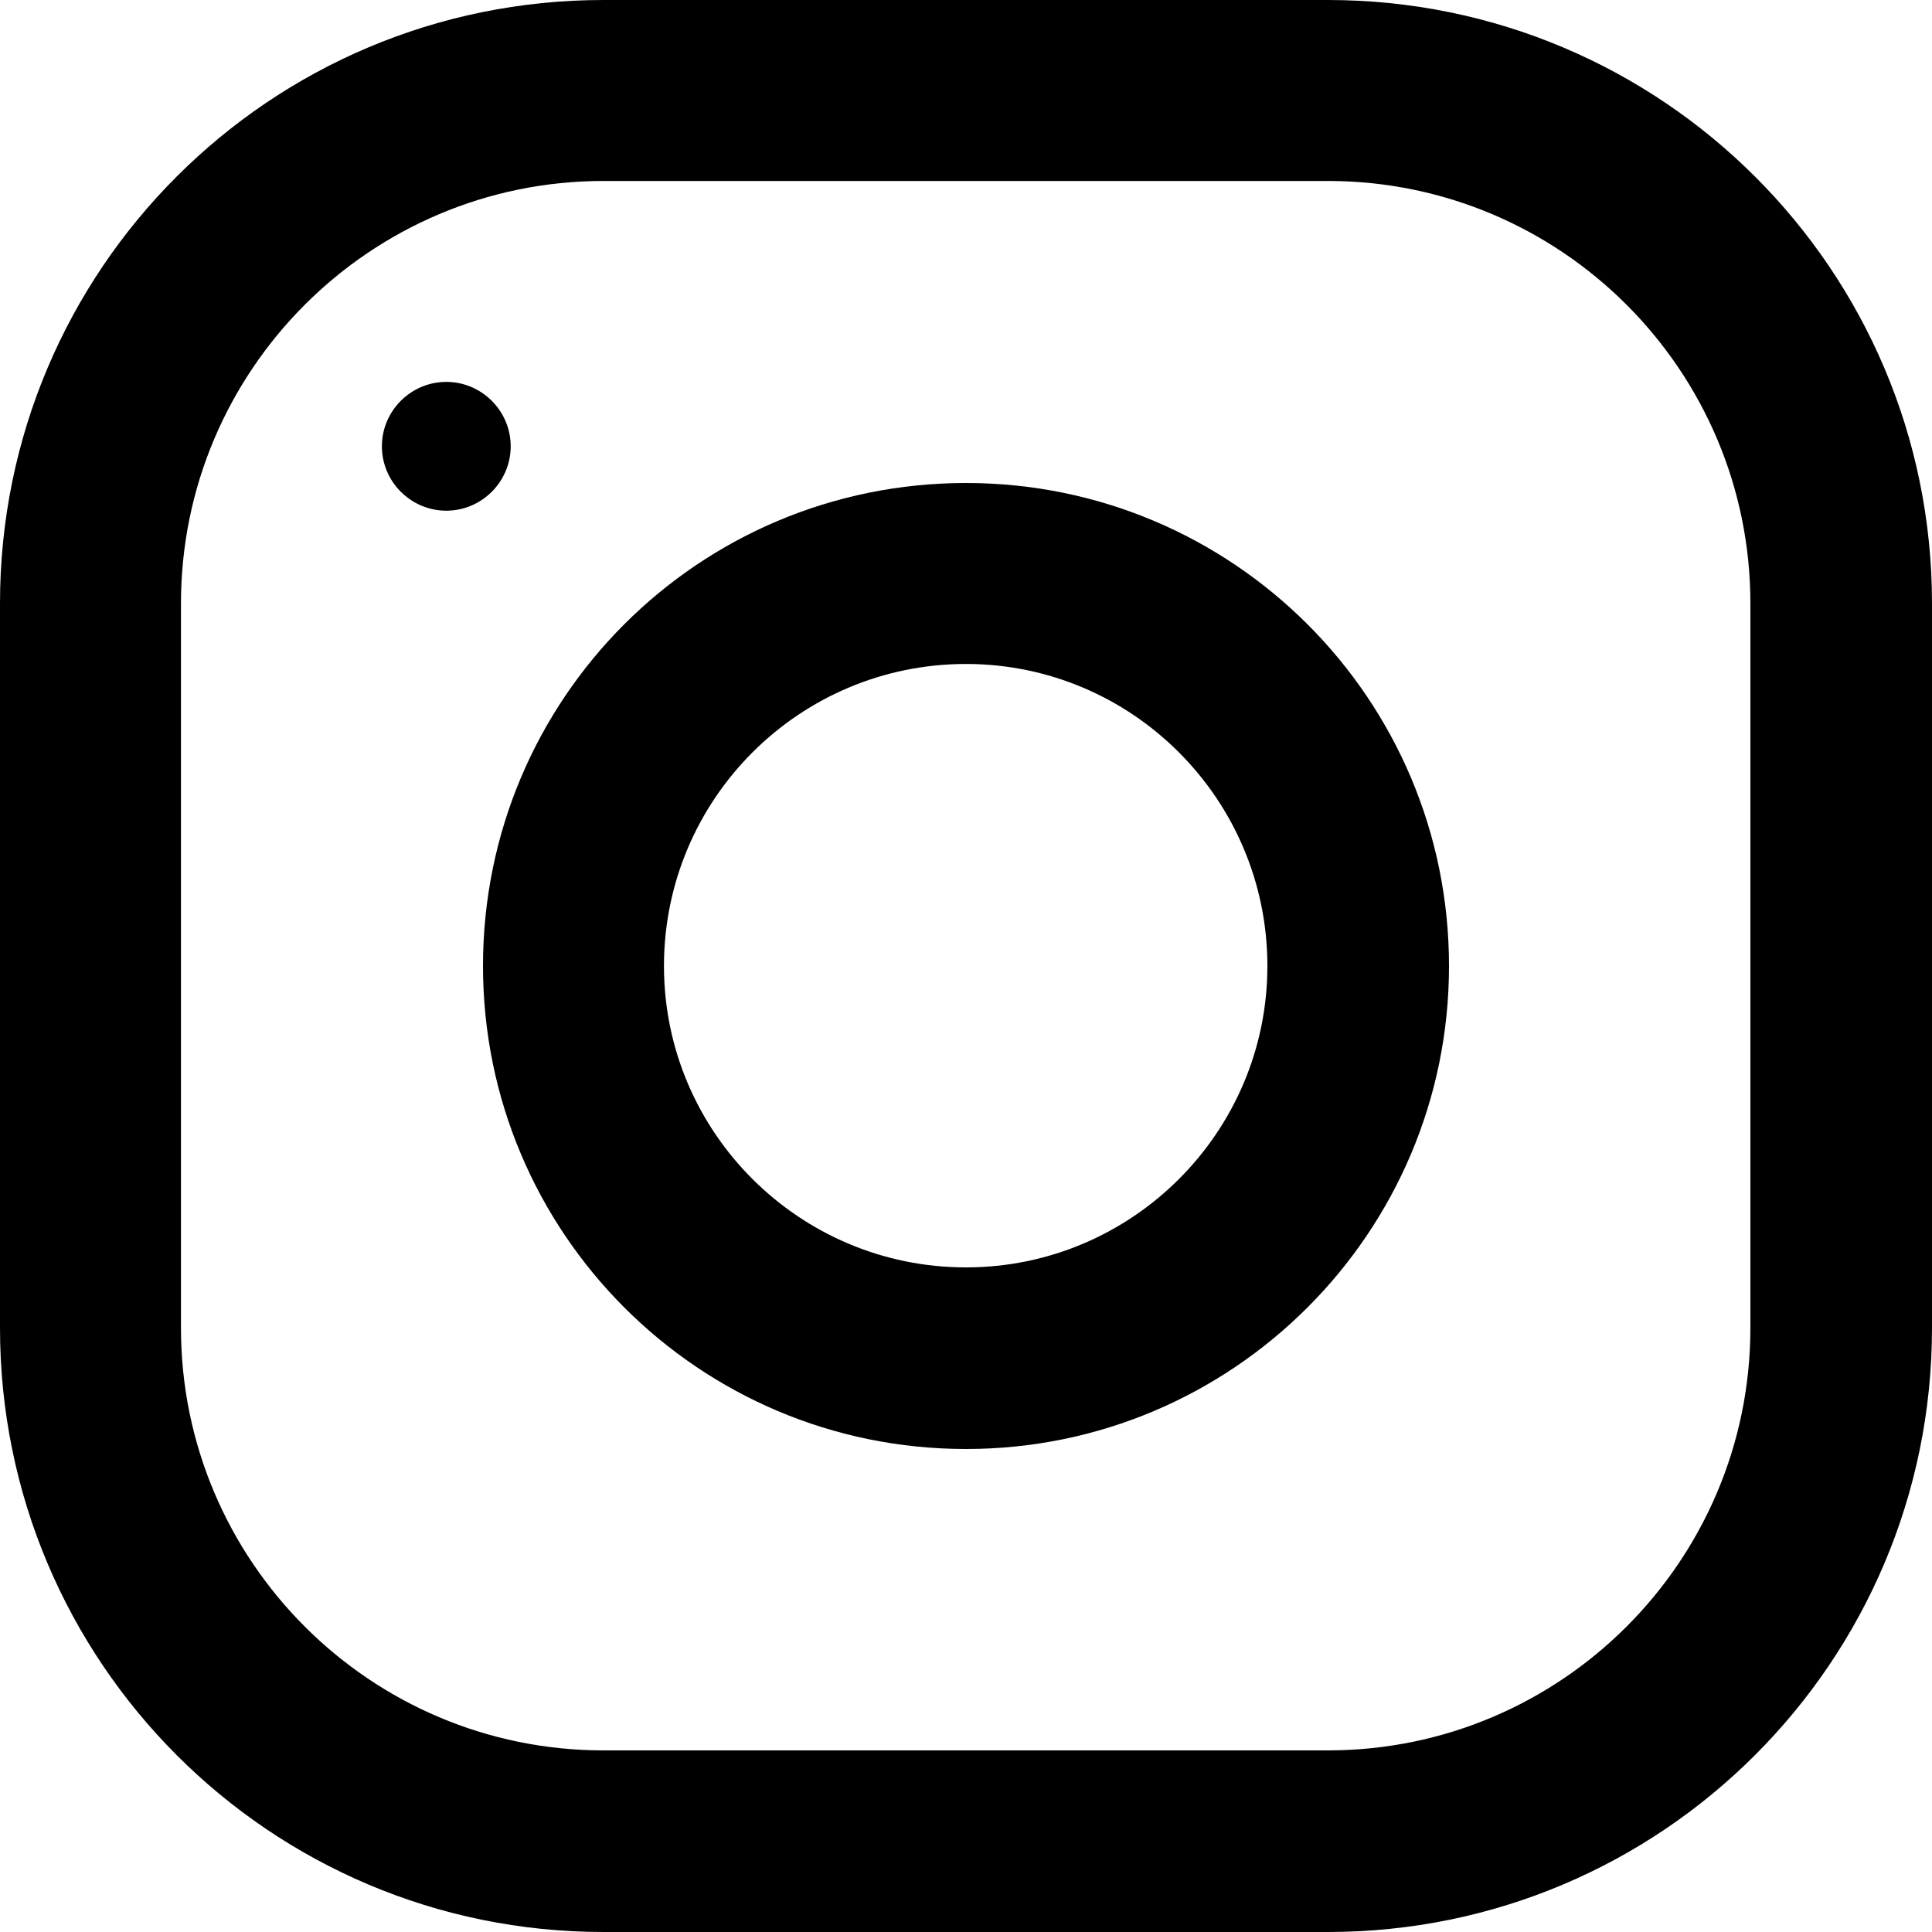
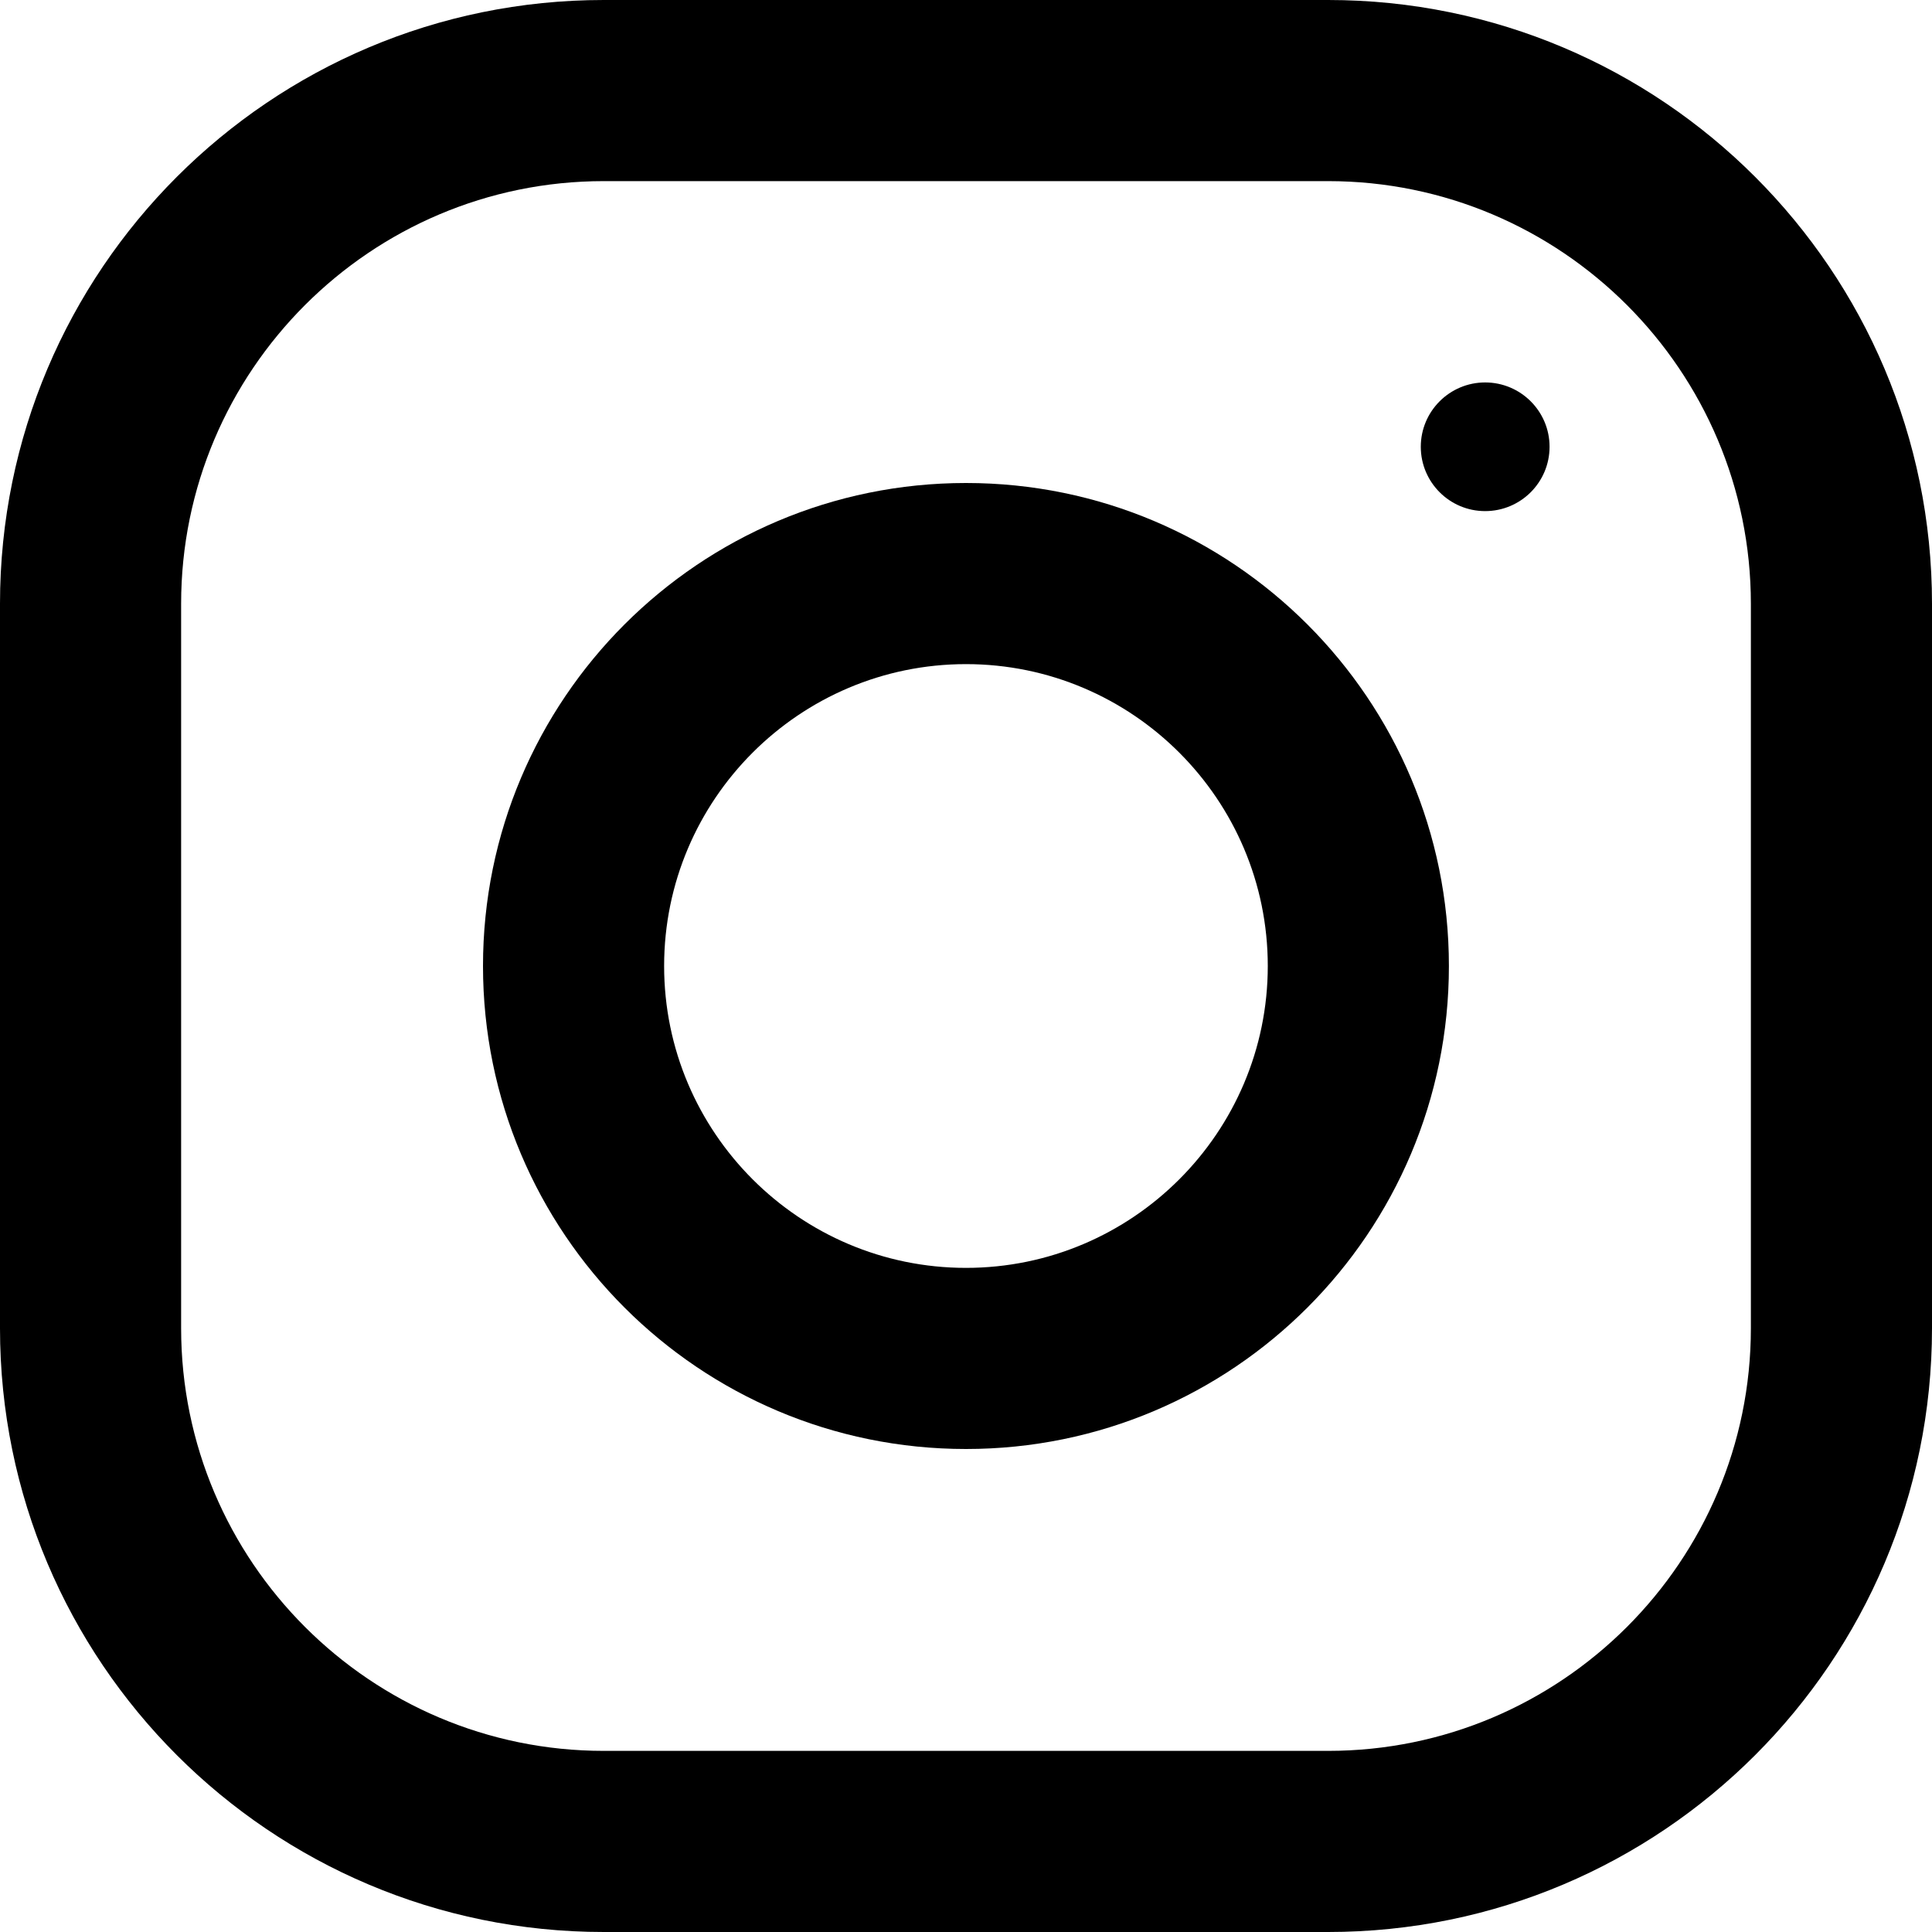
- <svg xmlns="http://www.w3.org/2000/svg" width="30" height="30" viewBox="0 0 30 30" fill="none">
-   <defs />
-   <path d="M0 9.37L0 20.62C0 25.8 4.19 30 9.37 30L20.62 30C25.8 30 30 25.8 30 20.62L30 9.37C30 4.19 25.8 0 20.62 0L9.37 0C4.19 0 0 4.19 0 9.37ZM20.62 2.81C24.24 2.81 27.18 5.75 27.18 9.37L27.18 20.62C27.18 24.24 24.24 27.18 20.62 27.18L9.37 27.18C5.75 27.18 2.81 24.24 2.81 20.62L2.81 9.37C2.81 5.75 5.75 2.81 9.37 2.81L20.62 2.81Z" fill="#000000" fill-opacity="1" fill-rule="nonzero" />
-   <path d="M7.5 15C7.5 19.14 10.85 22.5 15 22.5C19.14 22.5 22.5 19.14 22.5 15C22.5 10.85 19.14 7.5 15 7.5C10.85 7.5 7.5 10.85 7.5 15ZM19.68 15C19.68 17.58 17.58 19.68 15 19.68C12.41 19.68 10.31 17.58 10.31 15C10.31 12.41 12.41 10.31 15 10.31C17.58 10.31 19.68 12.41 19.68 15Z" fill="#000000" fill-opacity="1" fill-rule="nonzero" />
-   <path d="M6.93 5.93C7.48 5.93 7.93 6.38 7.93 6.93C7.93 7.48 7.48 7.93 6.93 7.93C6.38 7.93 5.93 7.48 5.93 6.93C5.93 6.38 6.38 5.93 6.93 5.93Z" fill="#000000" fill-opacity="1" fill-rule="evenodd" />
+ <svg xmlns="http://www.w3.org/2000/svg" width="20" height="20" viewBox="0 0 20 20" fill="none">
+   <path d="M13.749 0L6.25 0C2.798 0 -0 2.799 -0 6.25L-0 13.75C-0 17.201 2.798 20 6.25 20L13.749 20C17.201 20 20 17.201 20 13.75L20 6.25C20 2.799 17.201 0 13.749 0ZM18.125 13.75C18.125 16.163 16.162 18.125 13.749 18.125L6.25 18.125C3.837 18.125 1.875 16.163 1.875 13.75L1.875 6.25C1.875 3.837 3.837 1.875 6.25 1.875L13.749 1.875C16.162 1.875 18.125 3.837 18.125 6.25L18.125 13.75Z" fill="black" />
+   <path d="M10 5C7.238 5 5 7.239 5 10C5 12.761 7.238 15 10 15C12.761 15 14.999 12.761 14.999 10C14.999 7.239 12.761 5 10 5ZM10 13.125C8.277 13.125 6.875 11.723 6.875 10C6.875 8.276 8.277 6.875 10 6.875C11.722 6.875 13.124 8.276 13.124 10C13.124 11.723 11.722 13.125 10 13.125Z" fill="black" />
+   <path d="M15.374 5.291C15.742 5.291 16.041 4.993 16.041 4.625C16.041 4.257 15.742 3.959 15.374 3.959C15.007 3.959 14.708 4.257 14.708 4.625C14.708 4.993 15.007 5.291 15.374 5.291Z" fill="black" />
</svg>
